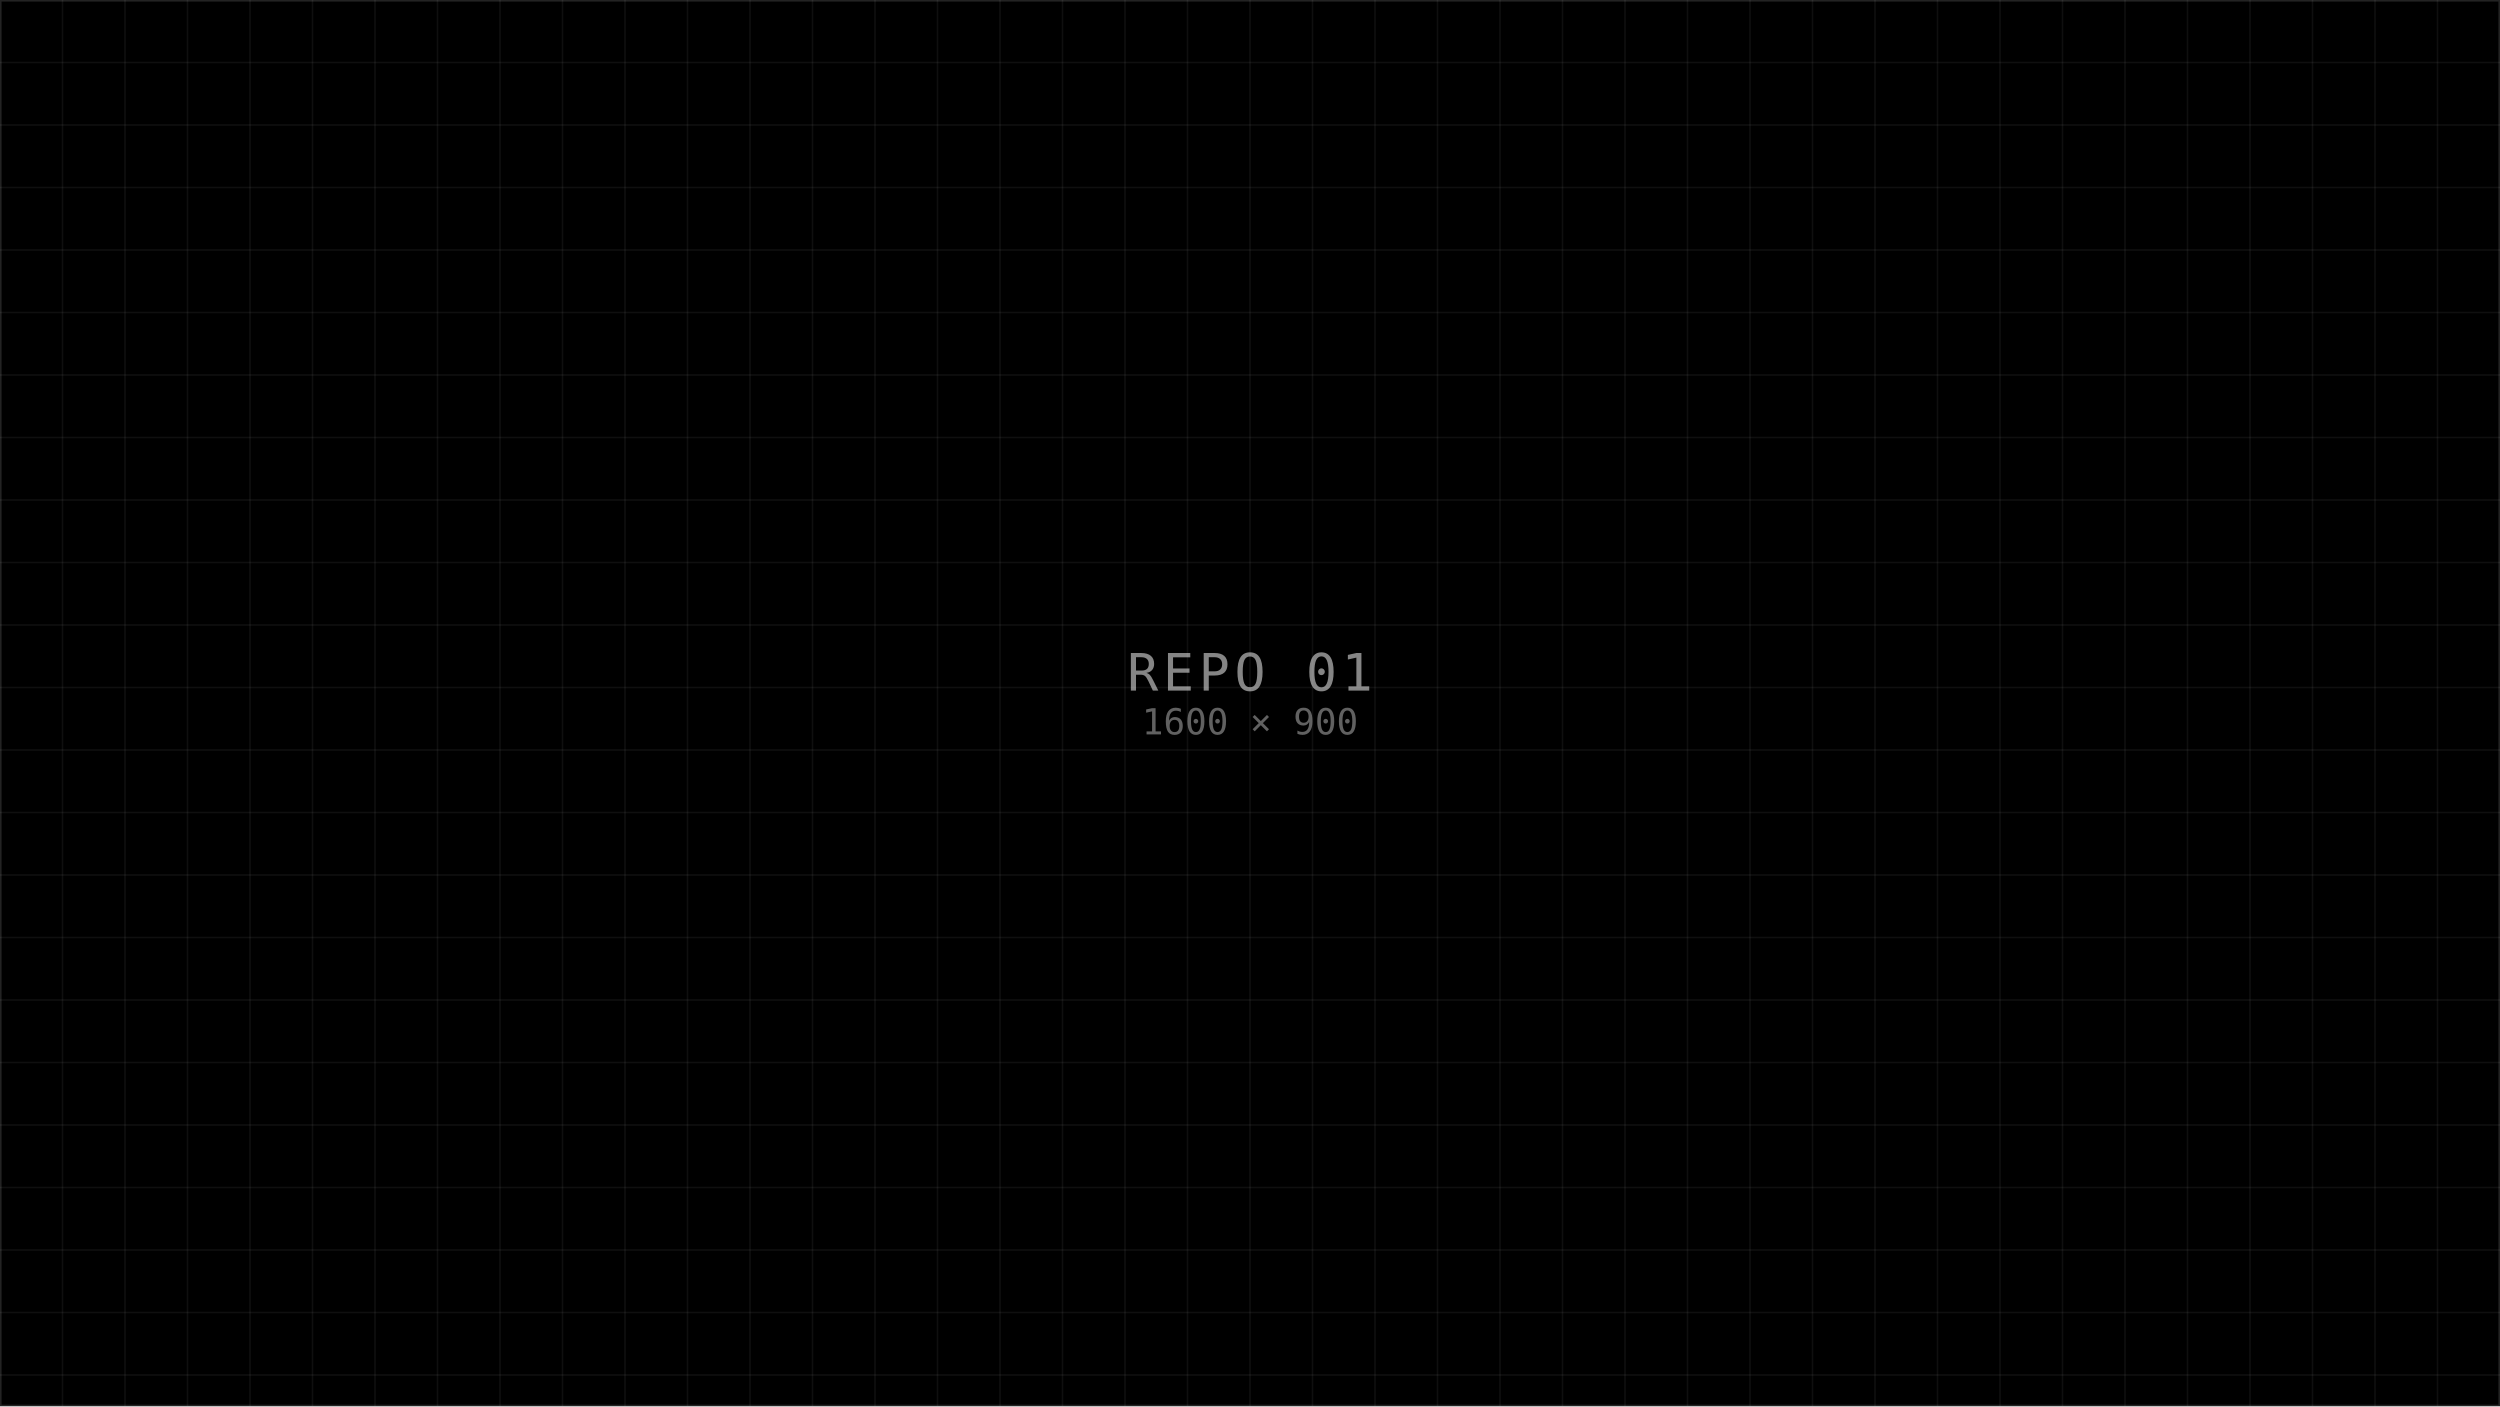
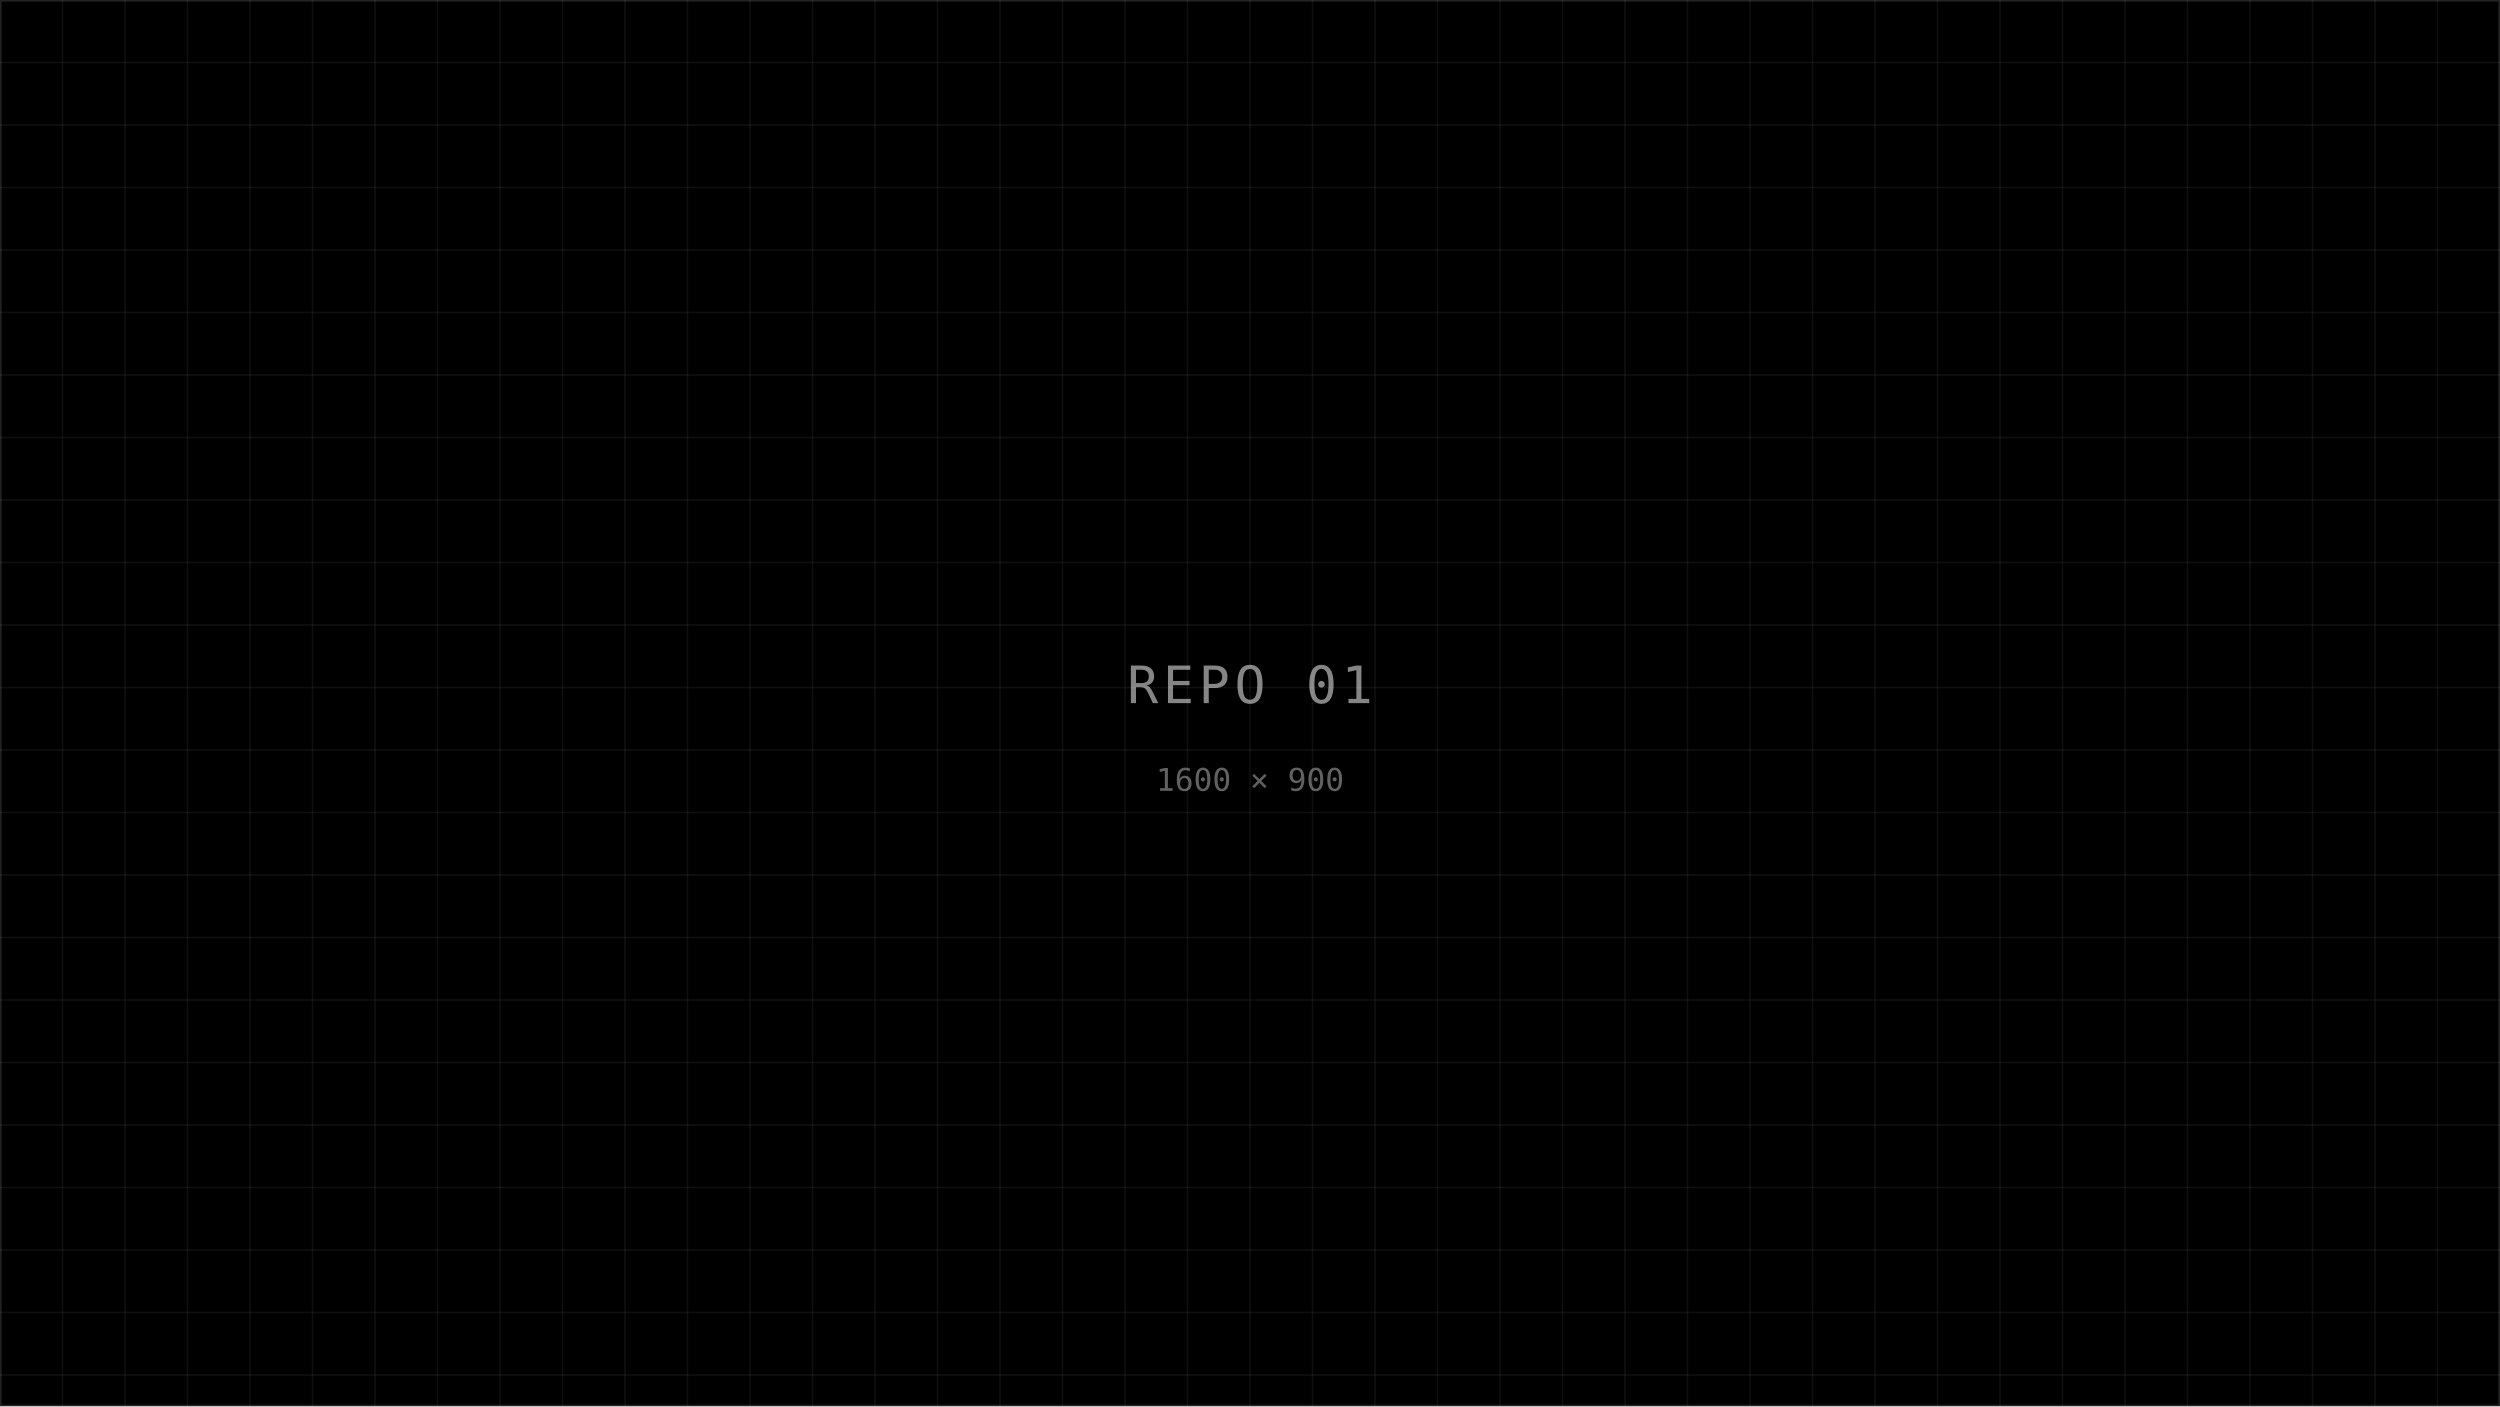
<svg xmlns="http://www.w3.org/2000/svg" width="1600" height="900" viewBox="0 0 1600 900">
  <rect width="1600" height="900" fill="#000" />
  <g stroke="rgba(255,255,255,0.06)" stroke-width="1">
    <line x1="40" y1="0" x2="40" y2="900" />
    <line x1="80" y1="0" x2="80" y2="900" />
    <line x1="120" y1="0" x2="120" y2="900" />
    <line x1="160" y1="0" x2="160" y2="900" />
    <line x1="200" y1="0" x2="200" y2="900" />
    <line x1="240" y1="0" x2="240" y2="900" />
    <line x1="280" y1="0" x2="280" y2="900" />
    <line x1="320" y1="0" x2="320" y2="900" />
    <line x1="360" y1="0" x2="360" y2="900" />
    <line x1="400" y1="0" x2="400" y2="900" />
    <line x1="440" y1="0" x2="440" y2="900" />
    <line x1="480" y1="0" x2="480" y2="900" />
    <line x1="520" y1="0" x2="520" y2="900" />
    <line x1="560" y1="0" x2="560" y2="900" />
    <line x1="600" y1="0" x2="600" y2="900" />
    <line x1="640" y1="0" x2="640" y2="900" />
    <line x1="680" y1="0" x2="680" y2="900" />
    <line x1="720" y1="0" x2="720" y2="900" />
    <line x1="760" y1="0" x2="760" y2="900" />
    <line x1="800" y1="0" x2="800" y2="900" />
    <line x1="840" y1="0" x2="840" y2="900" />
    <line x1="880" y1="0" x2="880" y2="900" />
    <line x1="920" y1="0" x2="920" y2="900" />
    <line x1="960" y1="0" x2="960" y2="900" />
    <line x1="1000" y1="0" x2="1000" y2="900" />
    <line x1="1040" y1="0" x2="1040" y2="900" />
    <line x1="1080" y1="0" x2="1080" y2="900" />
    <line x1="1120" y1="0" x2="1120" y2="900" />
    <line x1="1160" y1="0" x2="1160" y2="900" />
    <line x1="1200" y1="0" x2="1200" y2="900" />
    <line x1="1240" y1="0" x2="1240" y2="900" />
    <line x1="1280" y1="0" x2="1280" y2="900" />
    <line x1="1320" y1="0" x2="1320" y2="900" />
    <line x1="1360" y1="0" x2="1360" y2="900" />
    <line x1="1400" y1="0" x2="1400" y2="900" />
    <line x1="1440" y1="0" x2="1440" y2="900" />
    <line x1="1480" y1="0" x2="1480" y2="900" />
    <line x1="1520" y1="0" x2="1520" y2="900" />
    <line x1="1560" y1="0" x2="1560" y2="900" />
    <line x1="0" y1="40" x2="1600" y2="40" />
    <line x1="0" y1="80" x2="1600" y2="80" />
    <line x1="0" y1="120" x2="1600" y2="120" />
    <line x1="0" y1="160" x2="1600" y2="160" />
    <line x1="0" y1="200" x2="1600" y2="200" />
    <line x1="0" y1="240" x2="1600" y2="240" />
    <line x1="0" y1="280" x2="1600" y2="280" />
    <line x1="0" y1="320" x2="1600" y2="320" />
    <line x1="0" y1="360" x2="1600" y2="360" />
    <line x1="0" y1="400" x2="1600" y2="400" />
    <line x1="0" y1="440" x2="1600" y2="440" />
    <line x1="0" y1="480" x2="1600" y2="480" />
    <line x1="0" y1="520" x2="1600" y2="520" />
    <line x1="0" y1="560" x2="1600" y2="560" />
    <line x1="0" y1="600" x2="1600" y2="600" />
    <line x1="0" y1="640" x2="1600" y2="640" />
    <line x1="0" y1="680" x2="1600" y2="680" />
    <line x1="0" y1="720" x2="1600" y2="720" />
    <line x1="0" y1="760" x2="1600" y2="760" />
    <line x1="0" y1="800" x2="1600" y2="800" />
    <line x1="0" y1="840" x2="1600" y2="840" />
    <line x1="0" y1="880" x2="1600" y2="880" />
  </g>
  <rect x="0.5" y="0.5" width="1599" height="899" fill="none" stroke="rgba(255,255,255,0.14)" />
-   <text x="800.0" y="442.0" fill="rgba(255,255,255,0.52)" font-family="monospace" font-size="33" letter-spacing="3" text-anchor="middle">REPO 01</text>
-   <text x="800.0" y="470.0" fill="rgba(255,255,255,0.38)" font-family="monospace" font-size="23" text-anchor="middle">1600 × 900</text>
+   <text x="800.0" y="450.0" fill="rgba(255,255,255,0.52)" font-family="monospace" font-size="33" letter-spacing="3" text-anchor="middle">REPO 01</text>
+   <text x="800.0" y="506.1" fill="rgba(255,255,255,0.38)" font-family="monospace" font-size="20" text-anchor="middle">1600 × 900</text>
</svg>
